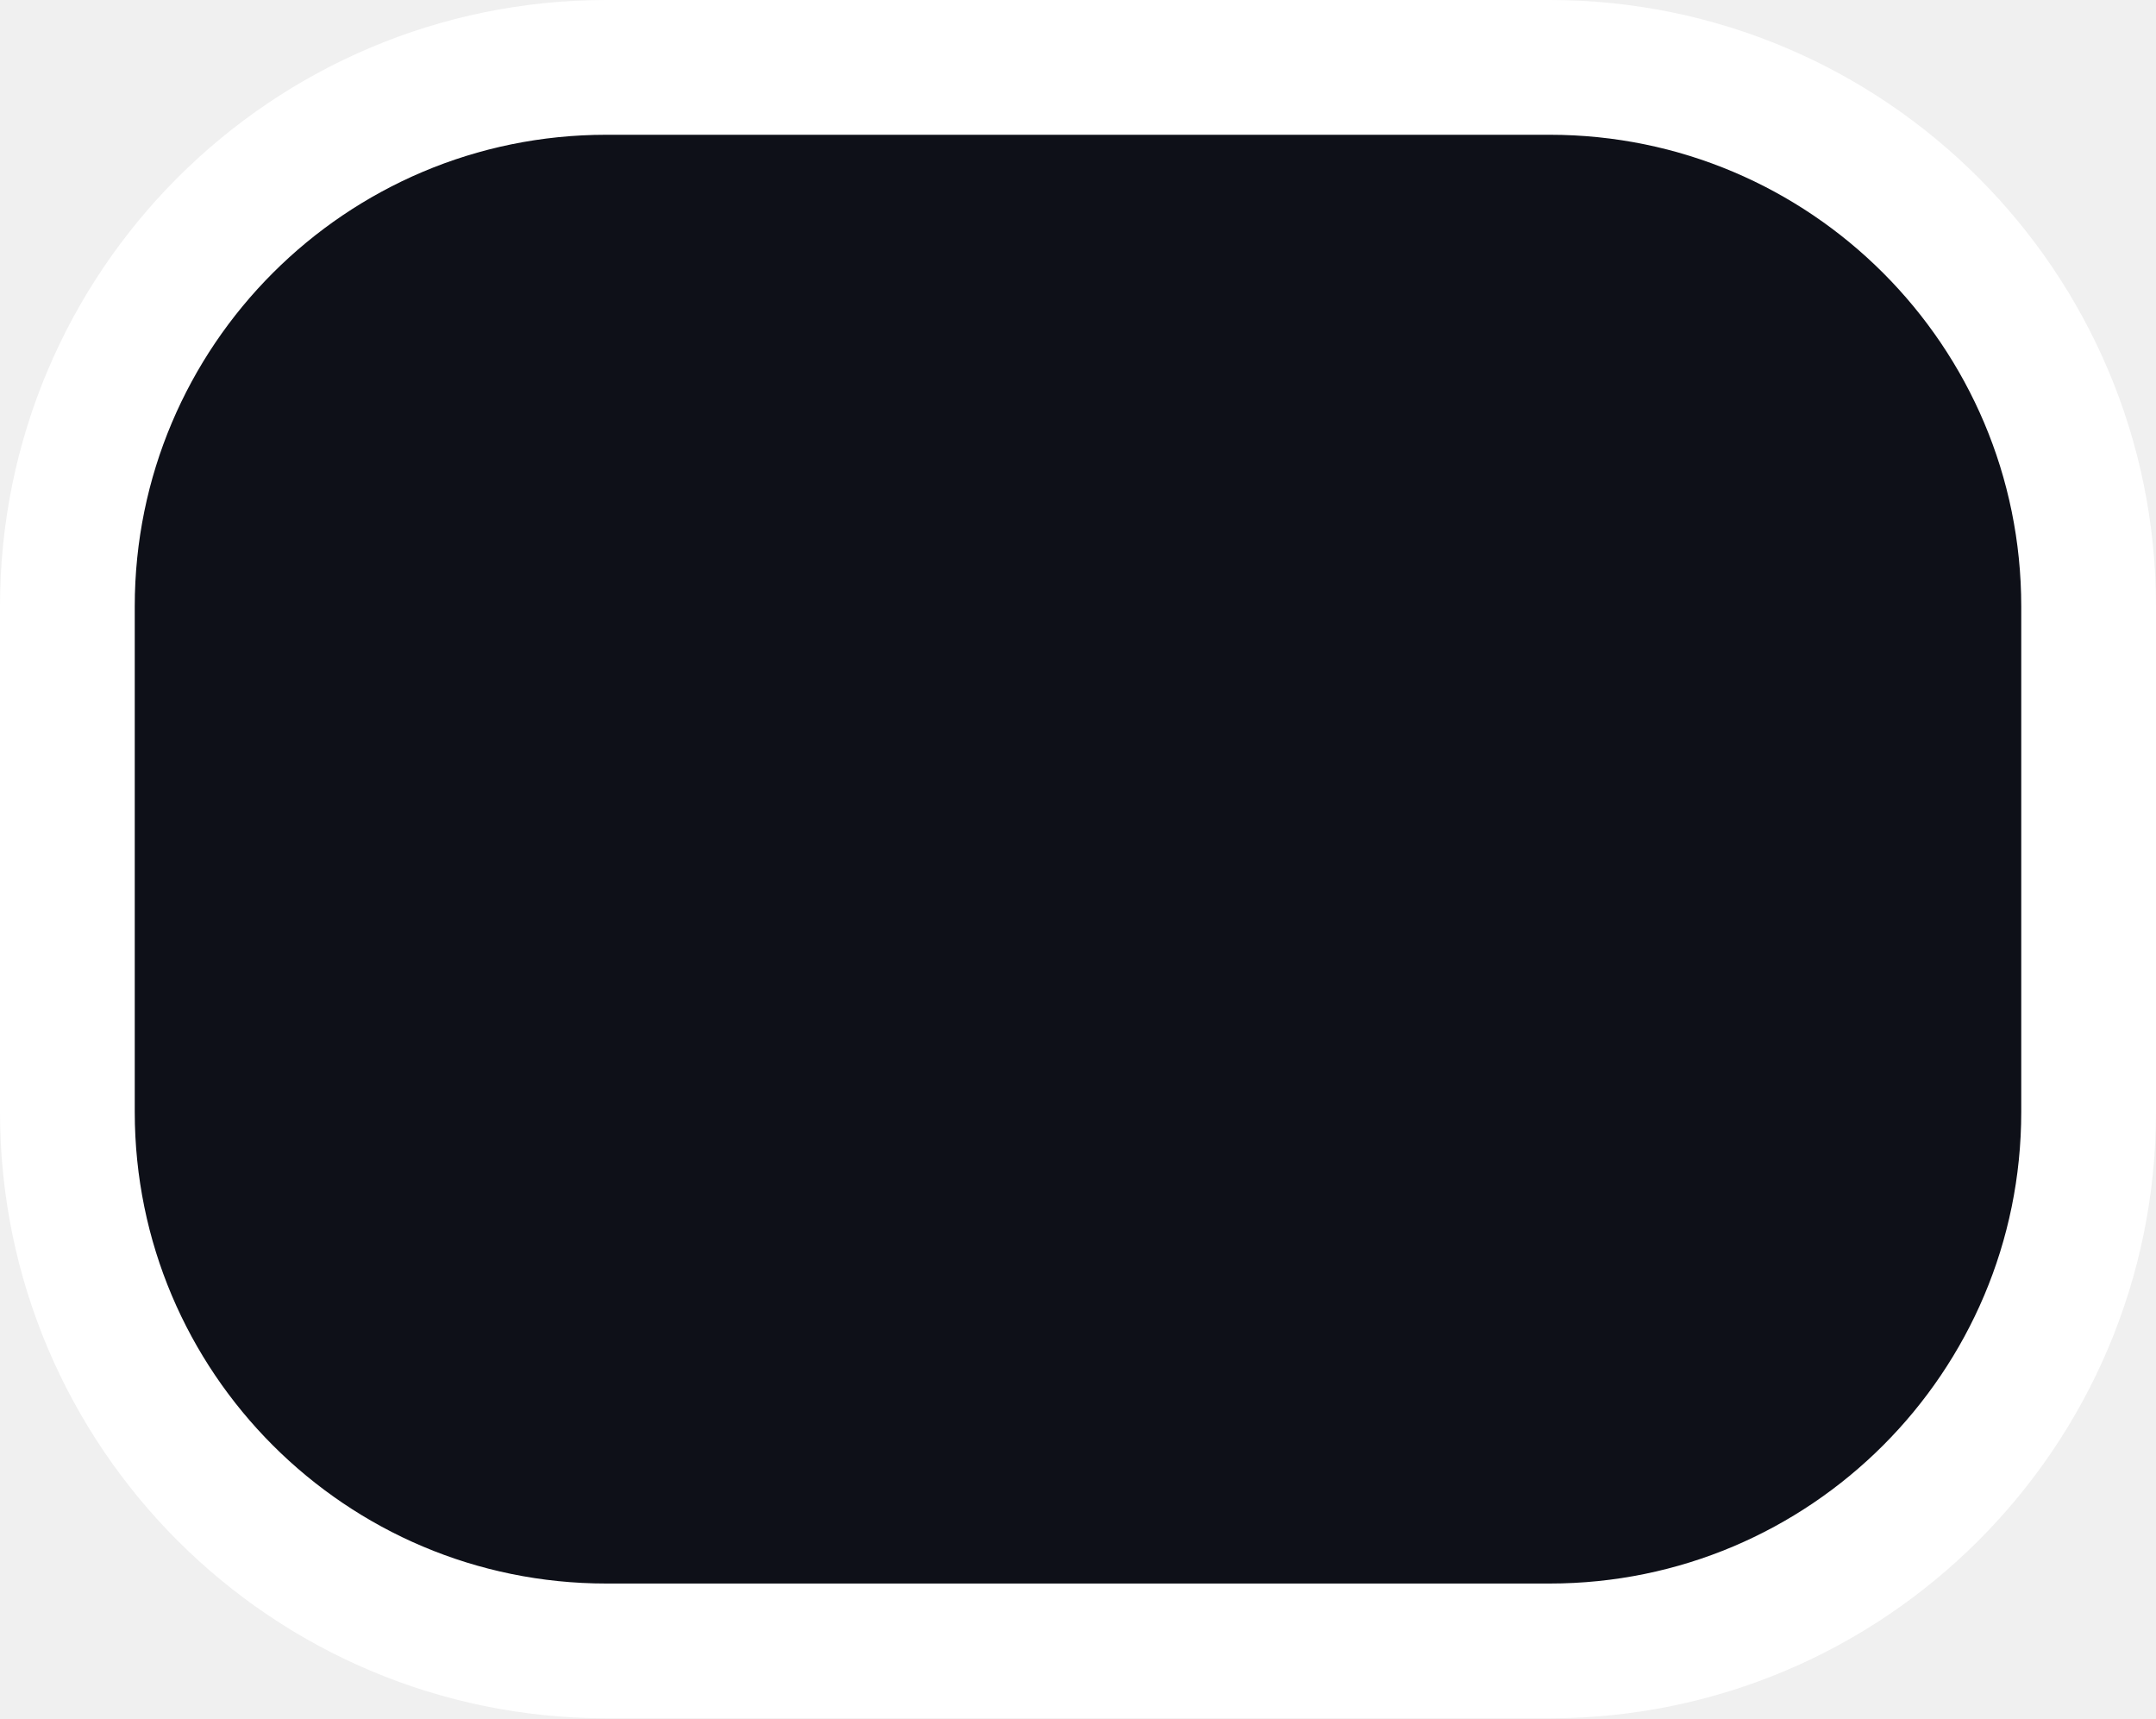
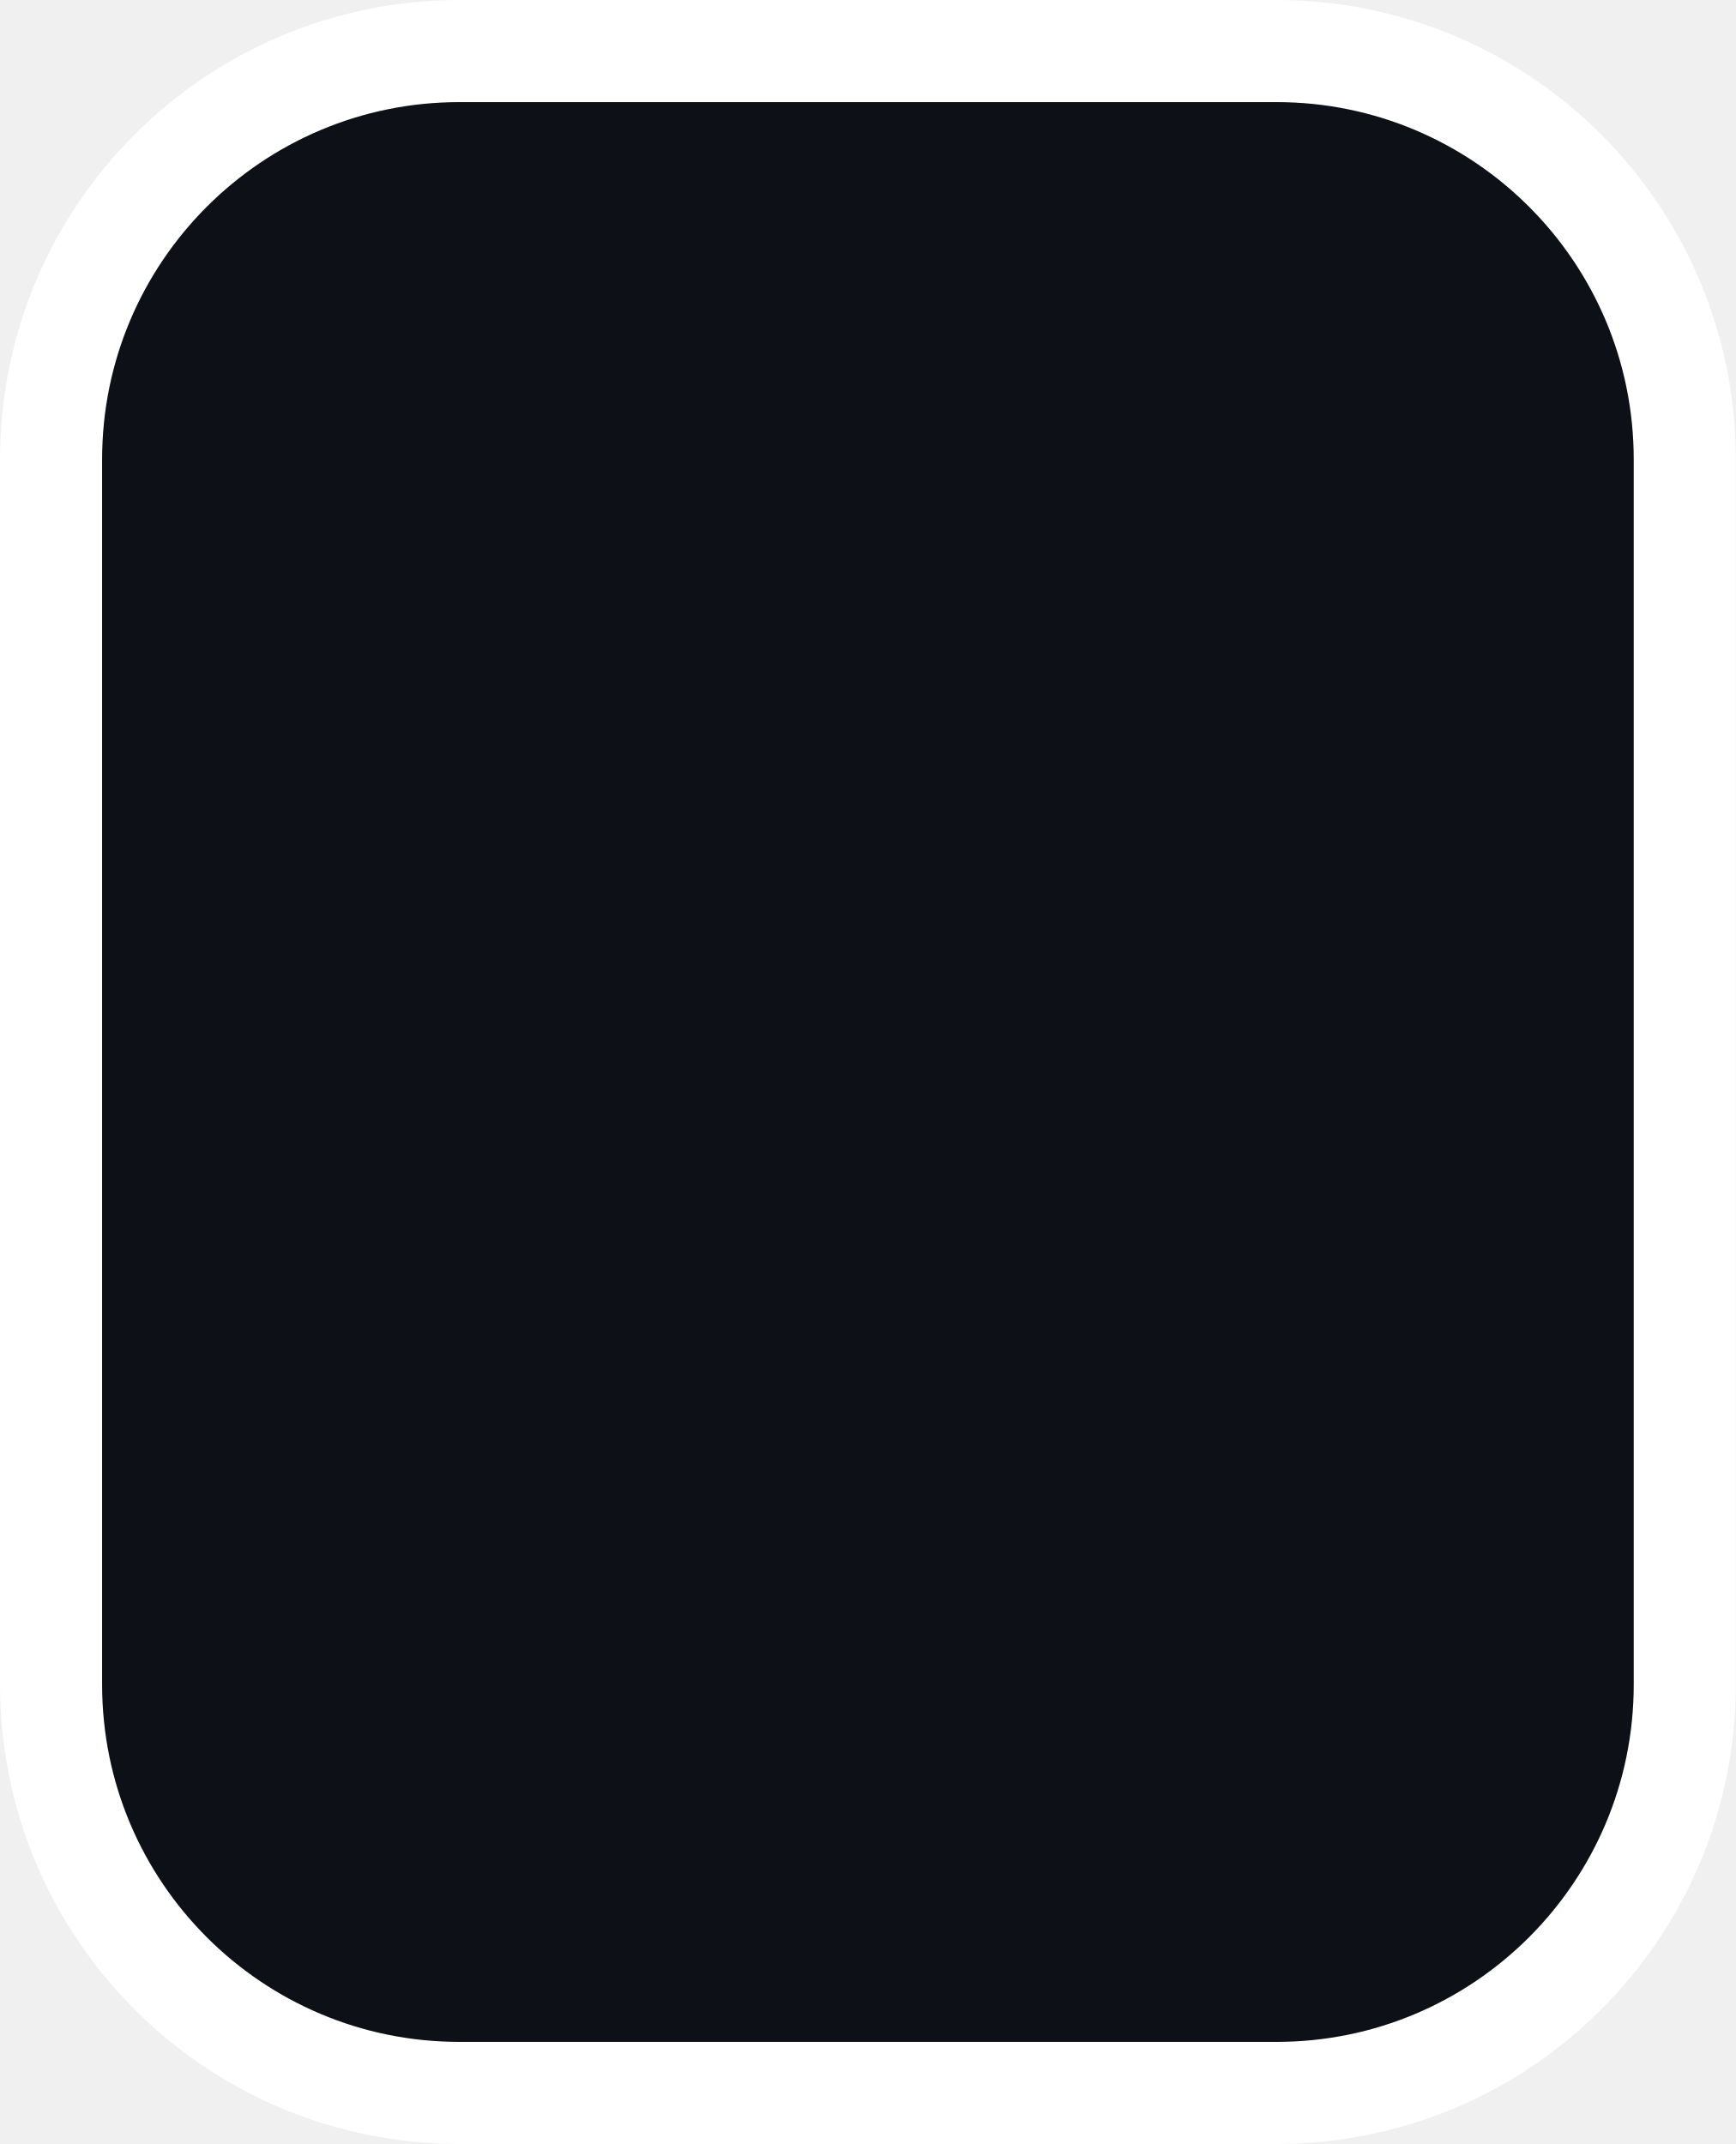
- <svg xmlns="http://www.w3.org/2000/svg" width="64" height="51" viewBox="0 0 64 51">
+ <svg xmlns="http://www.w3.org/2000/svg" width="68" height="84" viewBox="0 0 68 84">
  <defs />
-   <rect x="2" y="2" width="60" height="47" rx="16" fill="#0E1018" stroke="#FFFFFF" stroke-width="4" />
+   <rect x="2" y="2" width="64" height="80" rx="16" fill="#0E1018" stroke="#FFFFFF" stroke-width="4" />
</svg>
